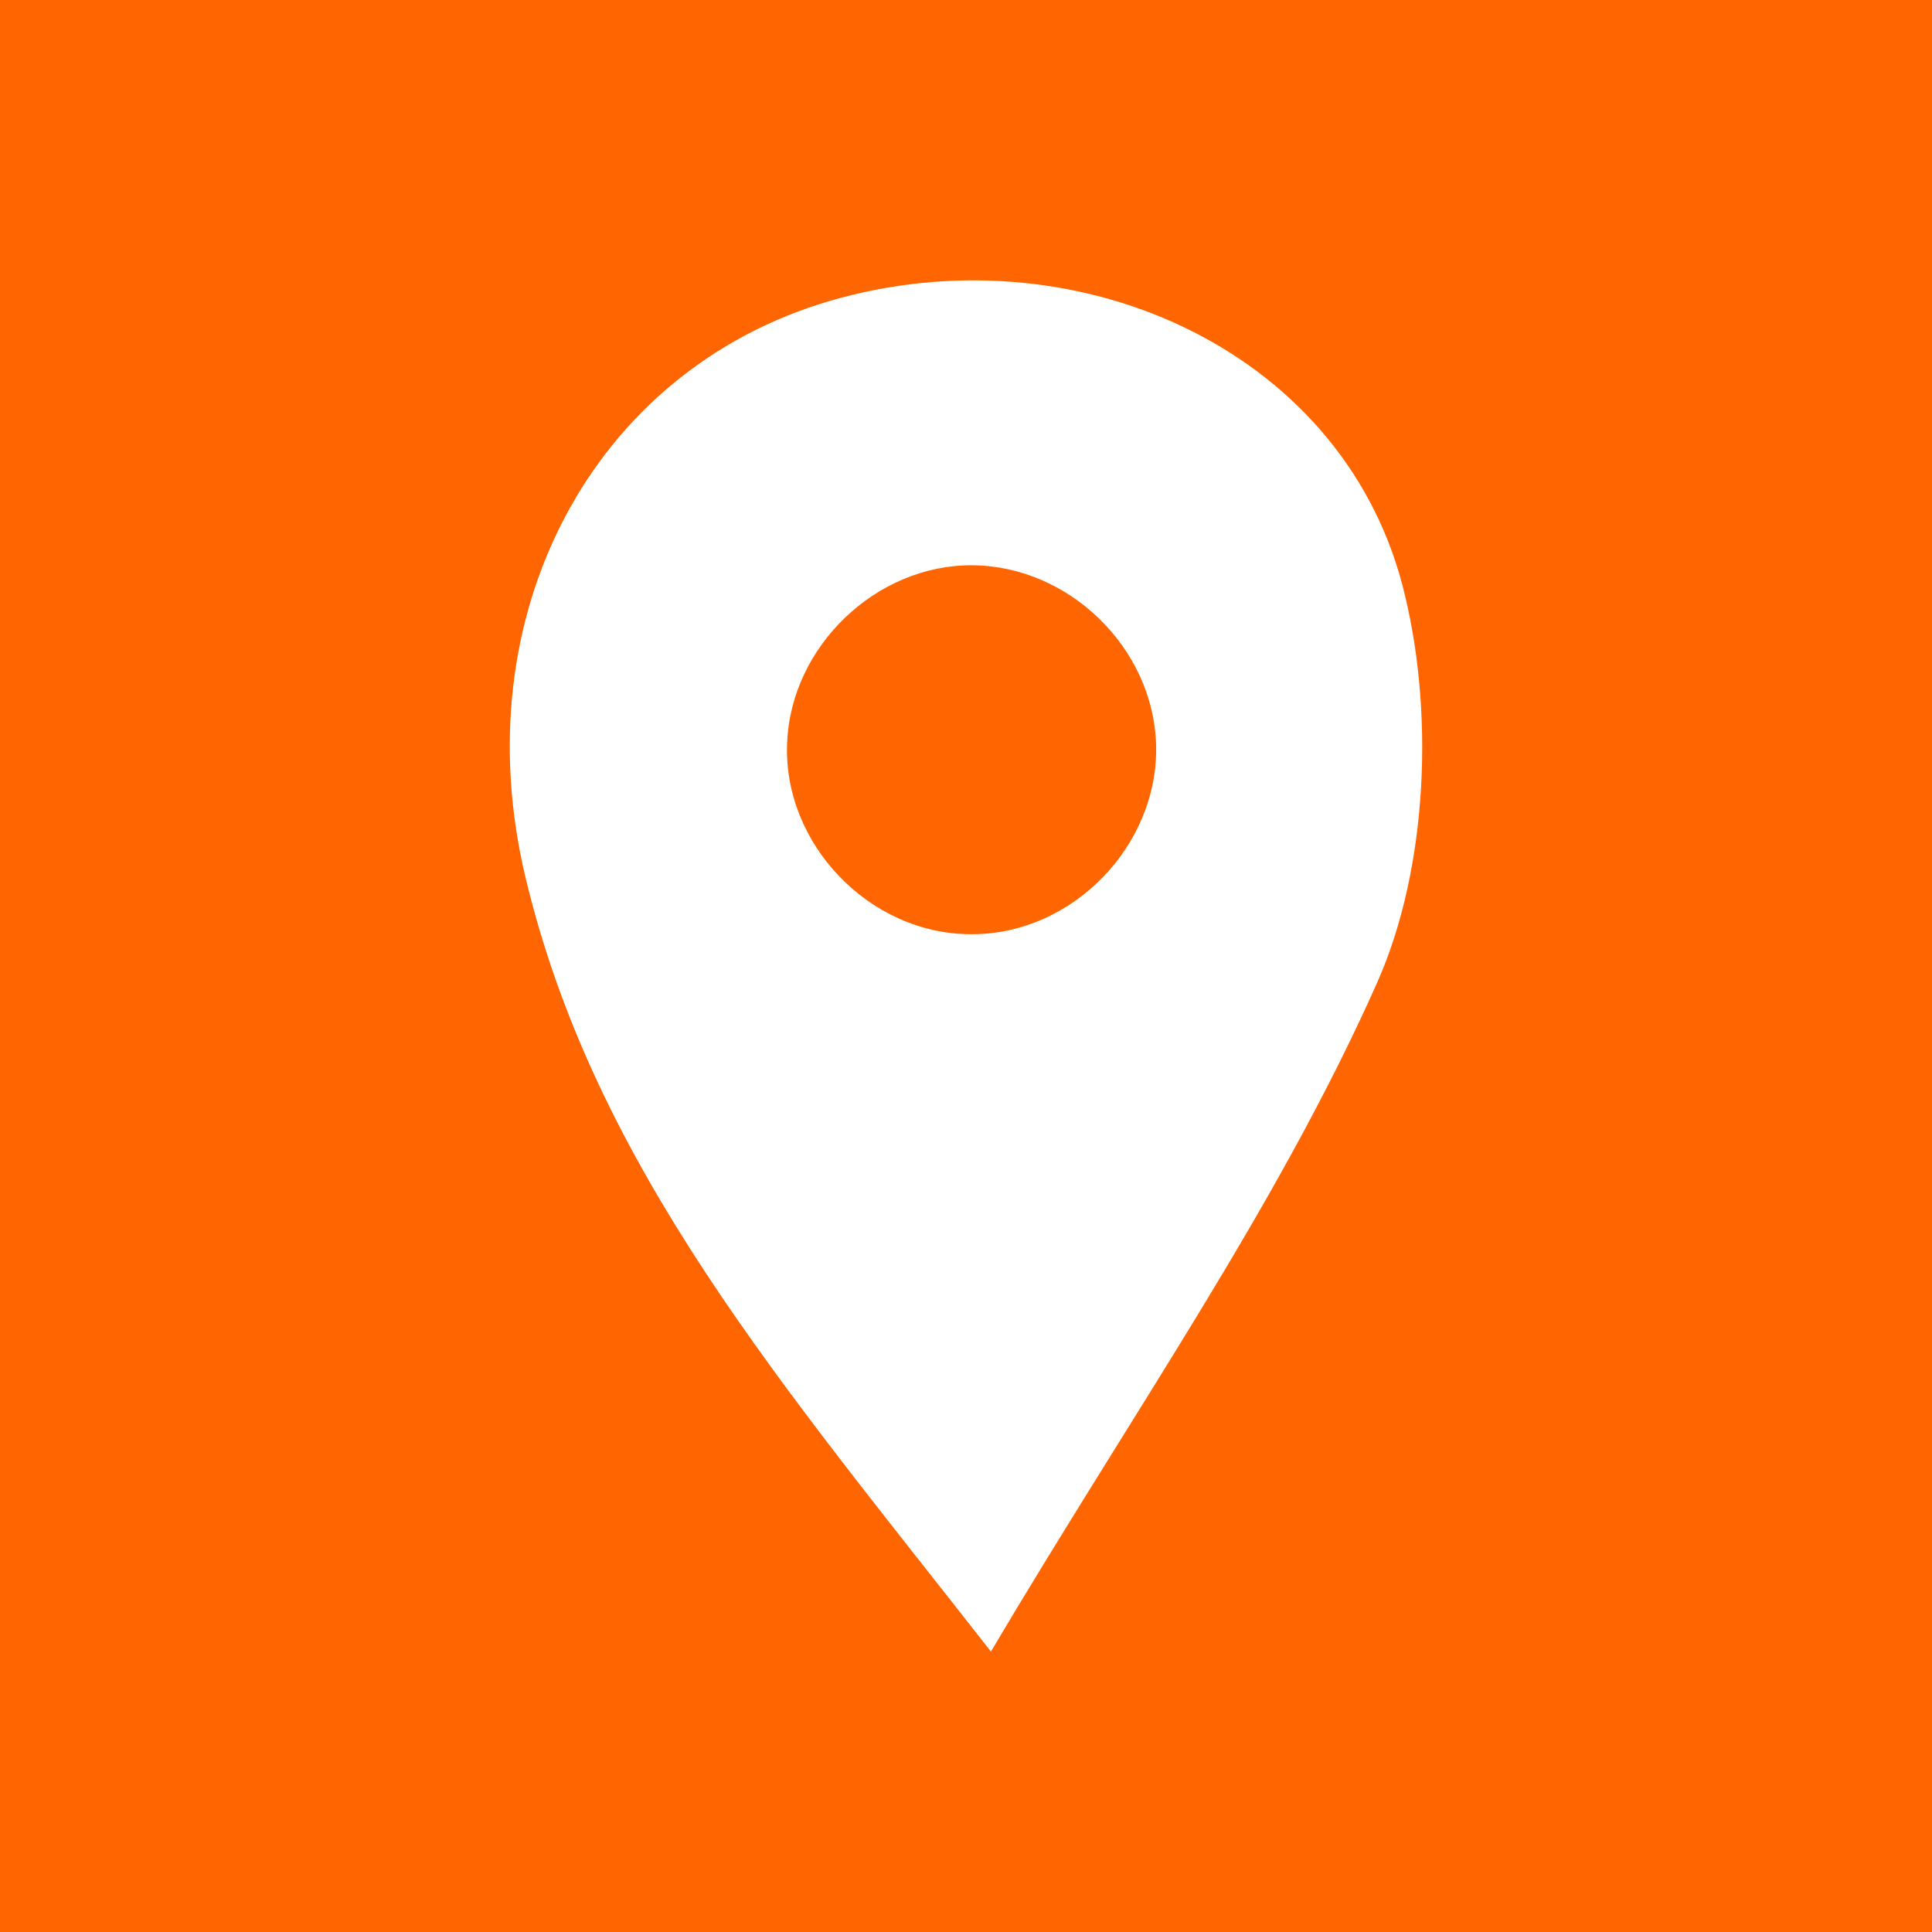
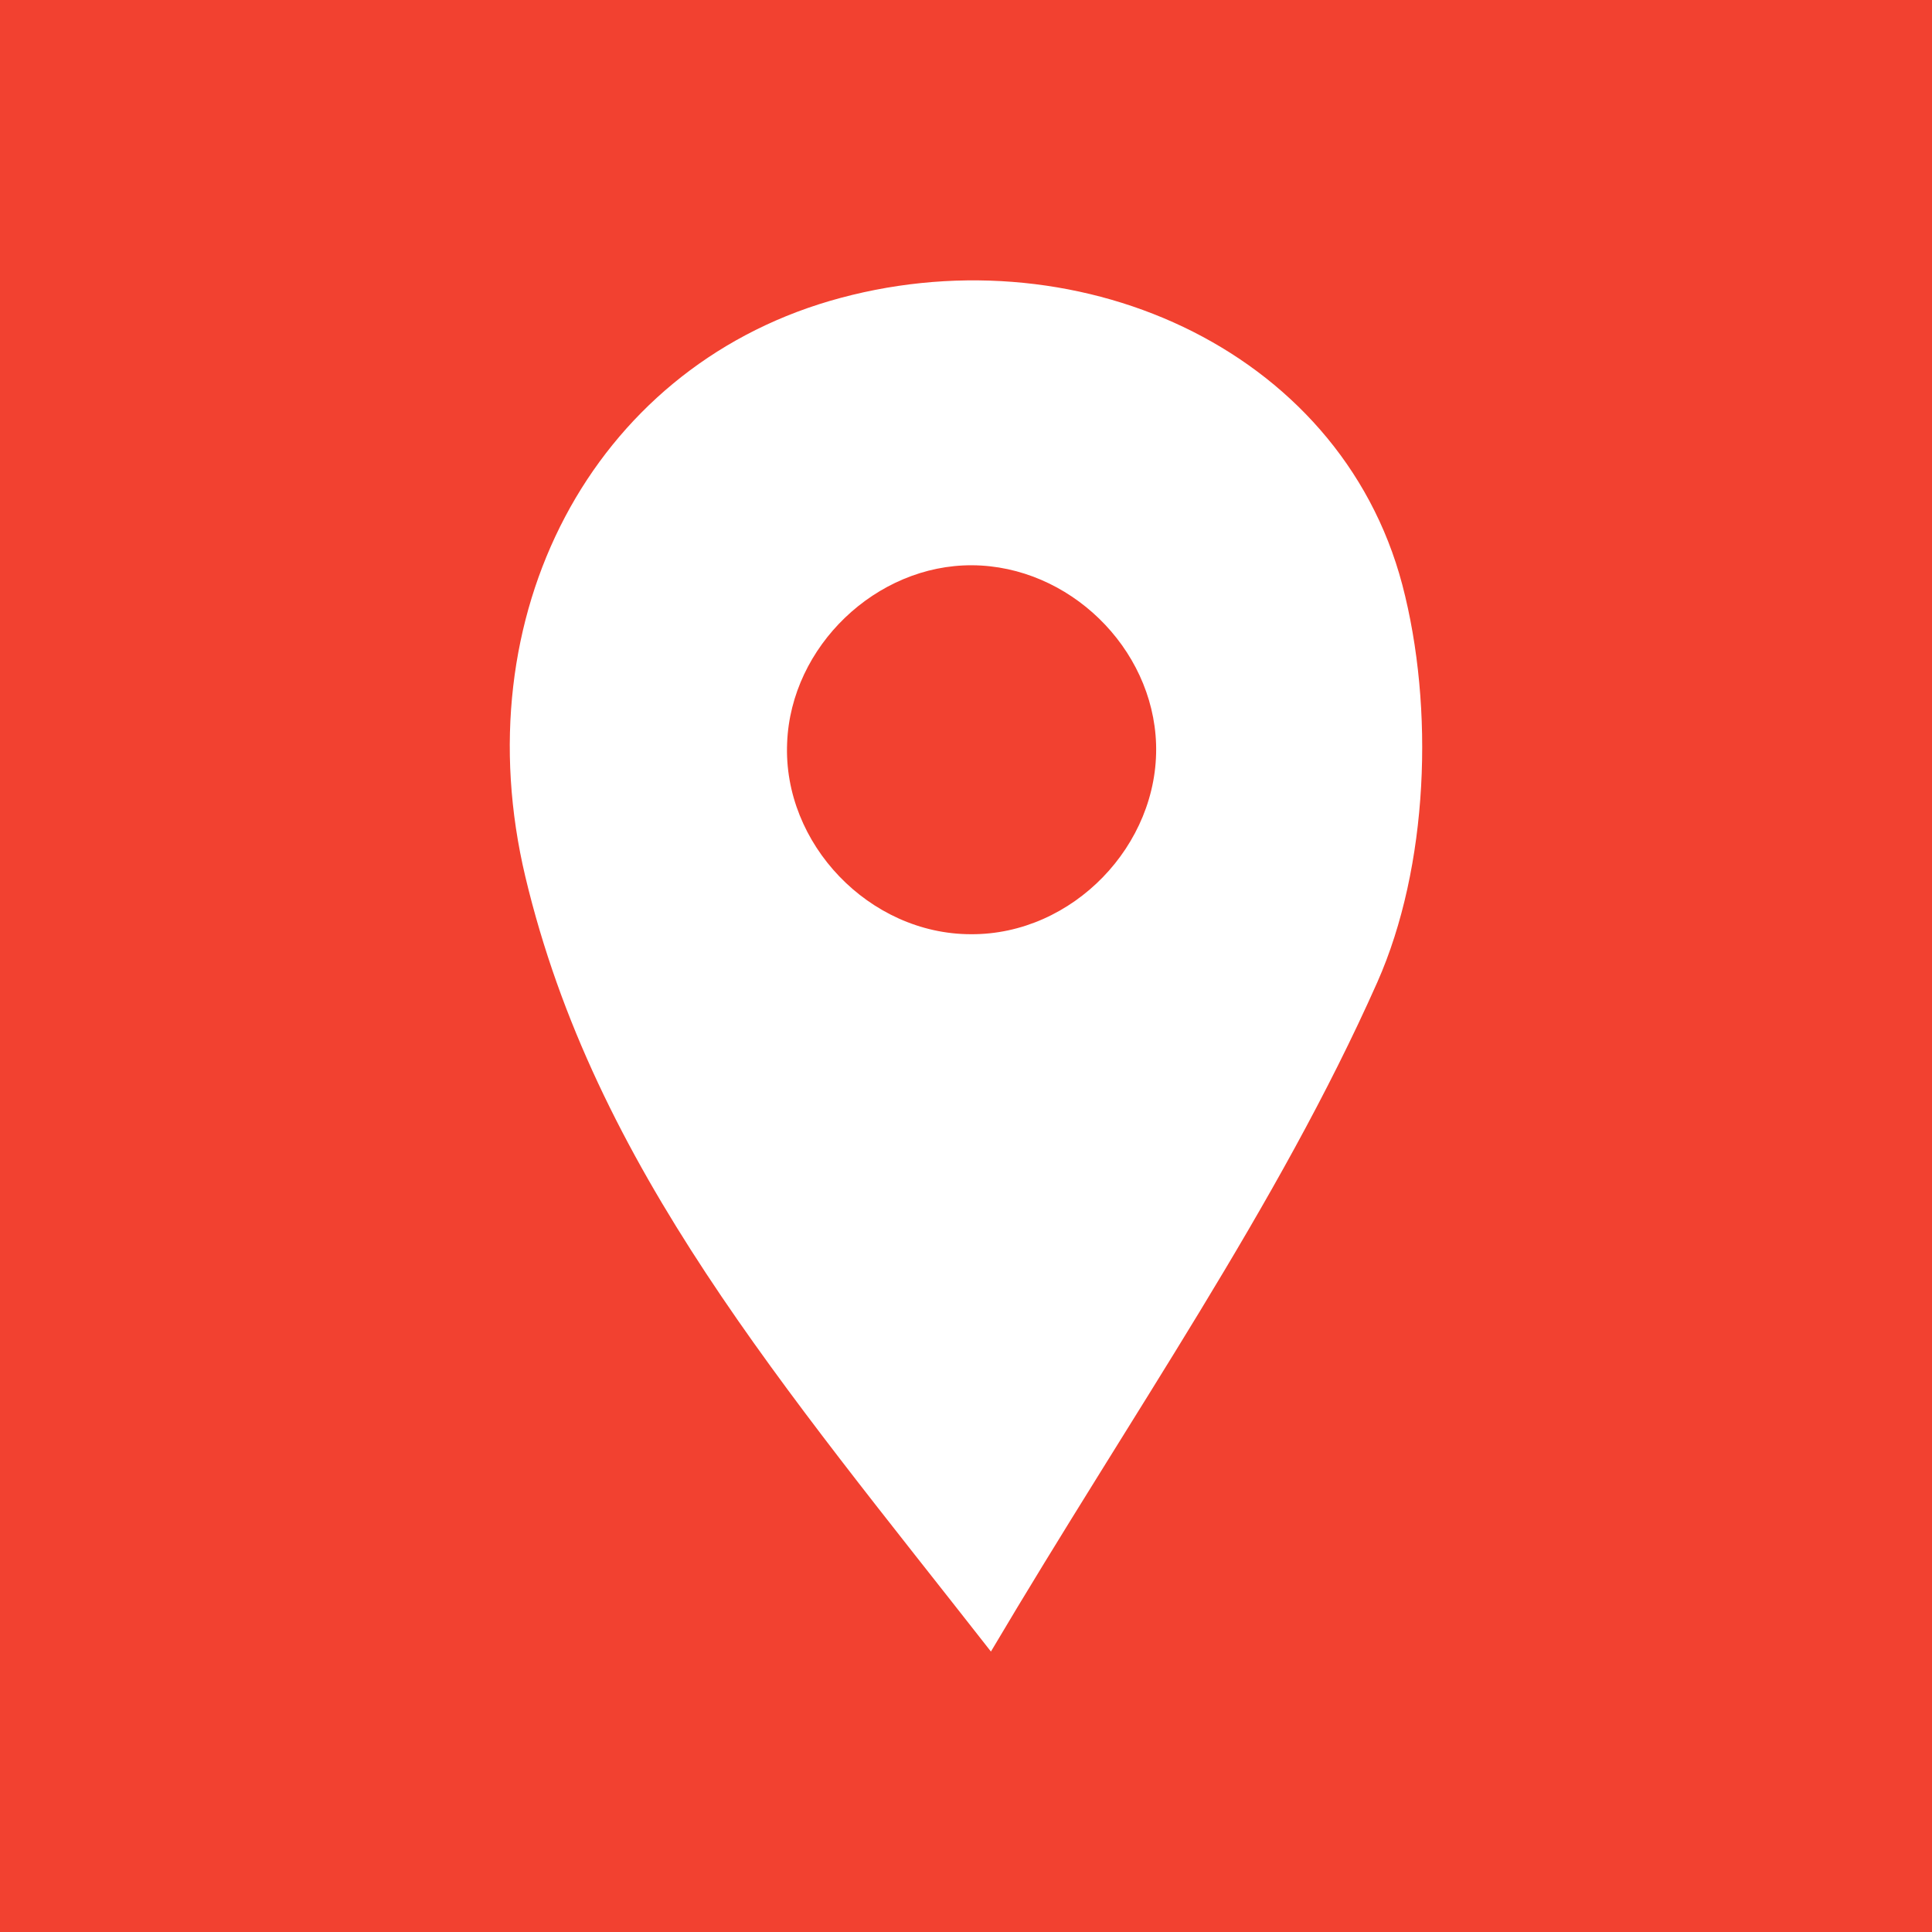
<svg xmlns="http://www.w3.org/2000/svg" version="1.1" id="Ebene_1" x="0px" y="0px" viewBox="0 0 310 310" style="enable-background:new 0 0 310 310;" xml:space="preserve">
-   <style type="text/css">.st0{fill:#FF6601;}.st1{fill:#FFFFFF;}</style>
-   <rect class="st0" width="310" height="310" />
+   <style type="text/css">.locate-a{fill:#F24130;}.locate-b{fill:#FFFFFF;}</style>
+   <rect class="locate-a" width="310" height="310" />
  <g>
-     <path class="st1" d="M159,265c-33.4-42.7-63.6-77.7-74.7-124.3c-10-42,10.7-81.2,48.8-92.4c38.9-11.4,81.8,7.3,91.9,45.5c5.2,19.8,4.2,45.3-4,63.8C205,193.6,181.8,226.5,159,265z M156,90.7c-15.4-0.1-29.1,13-29.7,28.5c-0.7,16.2,13.2,30.7,29.5,30.7c16.3,0.1,30.2-14.3,29.7-30.5C185,103.9,171.5,90.8,156,90.7z" />
+     <path class="locate-b" d="M159,265c-33.4-42.7-63.6-77.7-74.7-124.3c-10-42,10.7-81.2,48.8-92.4c38.9-11.4,81.8,7.3,91.9,45.5c5.2,19.8,4.2,45.3-4,63.8C205,193.6,181.8,226.5,159,265z M156,90.7c-15.4-0.1-29.1,13-29.7,28.5c-0.7,16.2,13.2,30.7,29.5,30.7c16.3,0.1,30.2-14.3,29.7-30.5C185,103.9,171.5,90.8,156,90.7z" />
  </g>
</svg>
